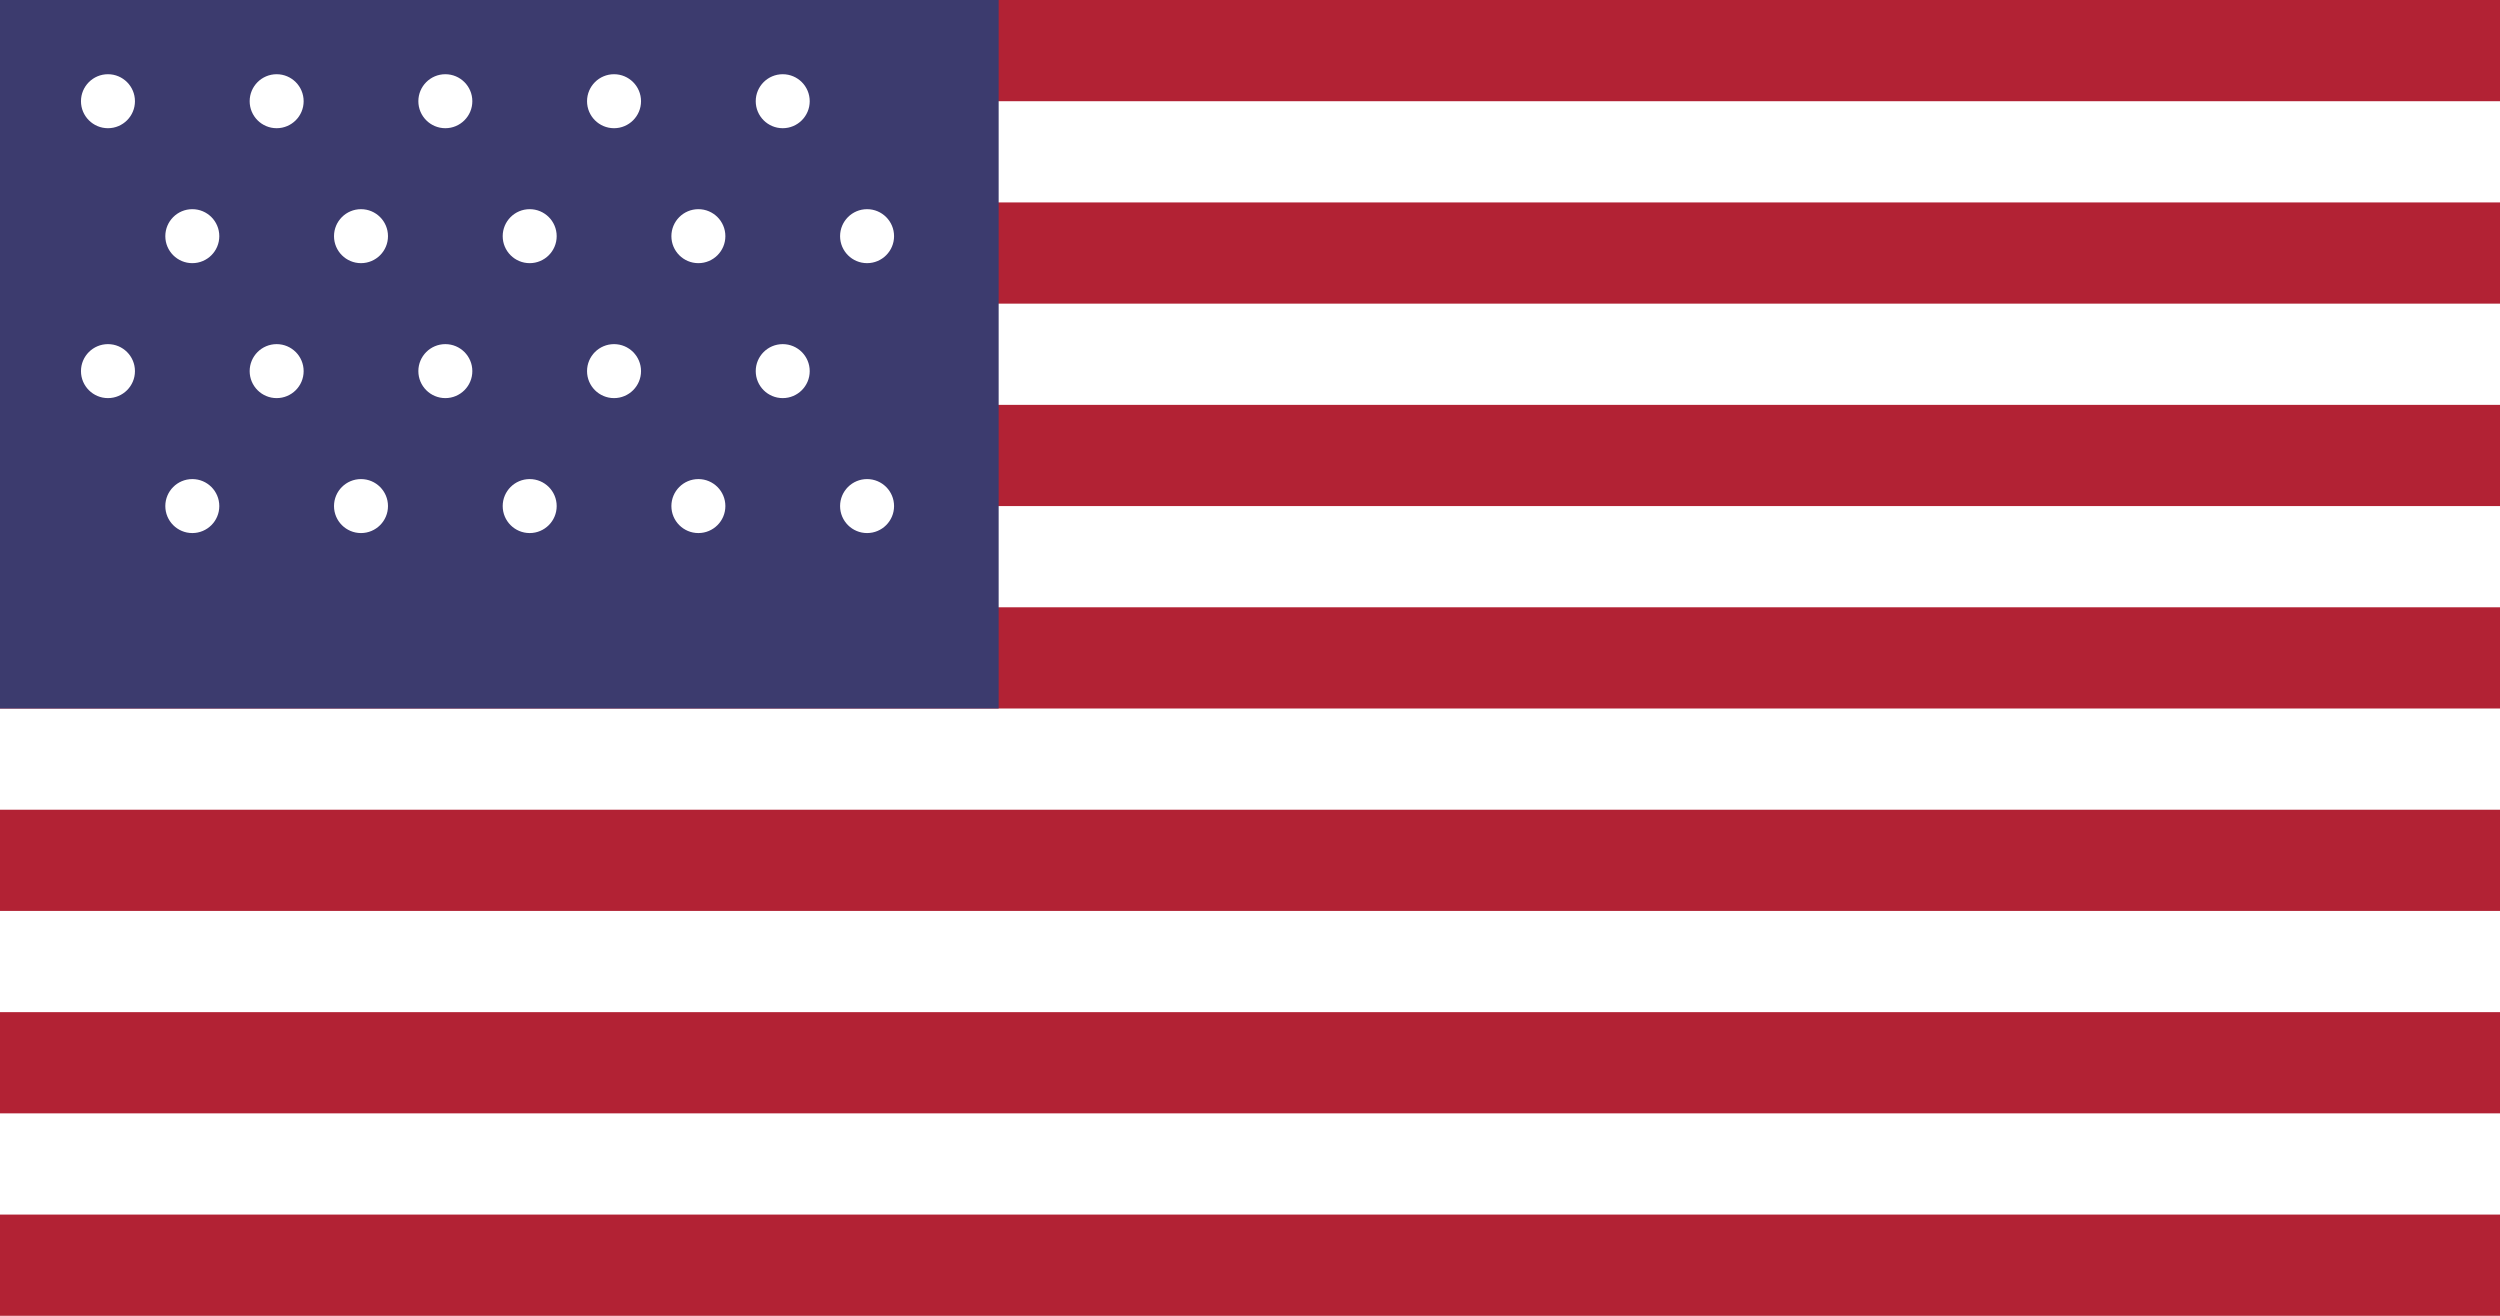
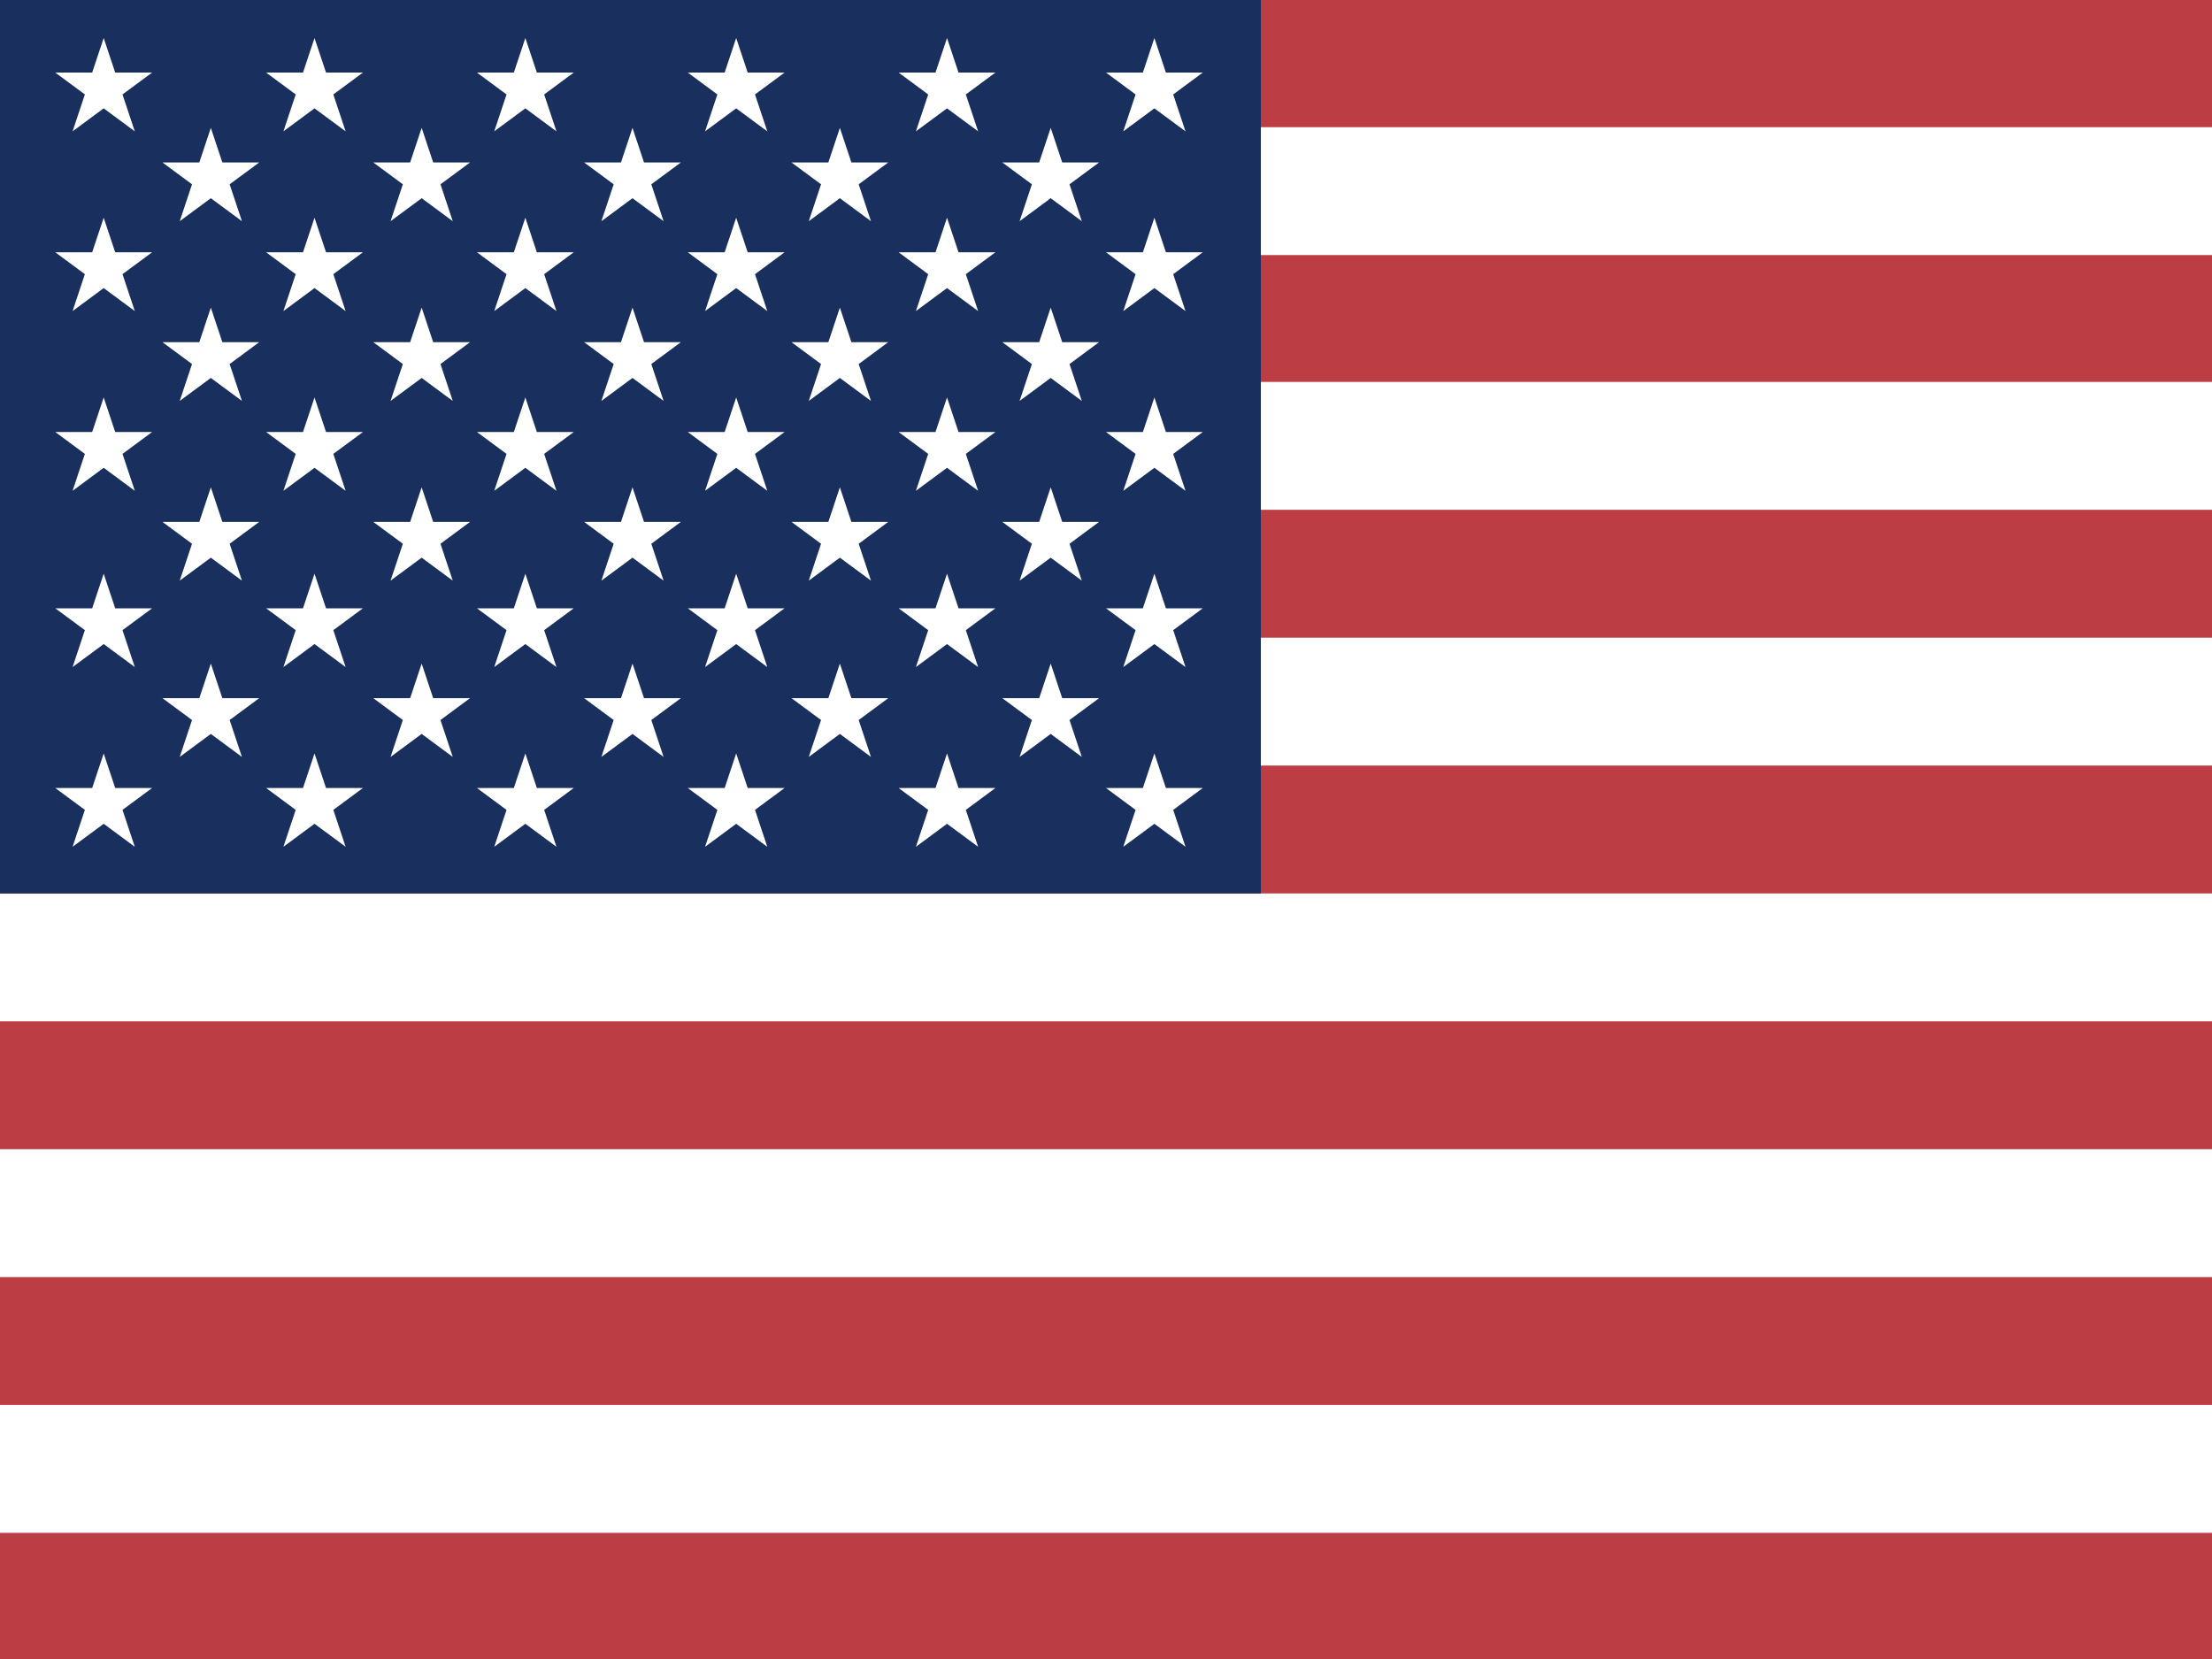
- <svg xmlns="http://www.w3.org/2000/svg" viewBox="0 0 741 390" role="img" aria-label="United States flag">
-   <rect width="741" height="390" fill="#b22234" />
-   <g fill="#fff">
-     <rect y="30" width="741" height="30" />
-     <rect y="90" width="741" height="30" />
-     <rect y="150" width="741" height="30" />
-     <rect y="210" width="741" height="30" />
-     <rect y="270" width="741" height="30" />
-     <rect y="330" width="741" height="30" />
-   </g>
-   <rect width="296" height="210" fill="#3c3b6e" />
-   <g fill="#fff">
-     <circle cx="32" cy="30" r="8" />
-     <circle cx="82" cy="30" r="8" />
-     <circle cx="132" cy="30" r="8" />
-     <circle cx="182" cy="30" r="8" />
-     <circle cx="232" cy="30" r="8" />
-     <circle cx="57" cy="70" r="8" />
-     <circle cx="107" cy="70" r="8" />
-     <circle cx="157" cy="70" r="8" />
-     <circle cx="207" cy="70" r="8" />
-     <circle cx="257" cy="70" r="8" />
-     <circle cx="32" cy="110" r="8" />
-     <circle cx="82" cy="110" r="8" />
-     <circle cx="132" cy="110" r="8" />
-     <circle cx="182" cy="110" r="8" />
-     <circle cx="232" cy="110" r="8" />
-     <circle cx="57" cy="150" r="8" />
-     <circle cx="107" cy="150" r="8" />
-     <circle cx="157" cy="150" r="8" />
-     <circle cx="207" cy="150" r="8" />
-     <circle cx="257" cy="150" r="8" />
-   </g>
+ <svg xmlns="http://www.w3.org/2000/svg" id="flag-icons-us" viewBox="0 0 640 480">
+   <path fill="#bd3d44" d="M0 0h640v480H0" />
+   <path stroke="#fff" stroke-width="37" d="M0 55.3h640M0 129h640M0 203h640M0 277h640M0 351h640M0 425h640" />
+   <path fill="#192f5d" d="M0 0h364.8v258.5H0" />
+   <marker id="us-a" markerHeight="30" markerWidth="30">
+     <path fill="#fff" d="m14 0 9 27L0 10h28L5 27z" />
+   </marker>
+   <path fill="none" marker-mid="url(#us-a)" d="m0 0 16 11h61 61 61 61 60L47 37h61 61 60 61L16 63h61 61 61 61 60L47 89h61 61 60 61L16 115h61 61 61 61 60L47 141h61 61 60 61L16 166h61 61 61 61 60L47 192h61 61 60 61L16 218h61 61 61 61 60z" />
</svg>
